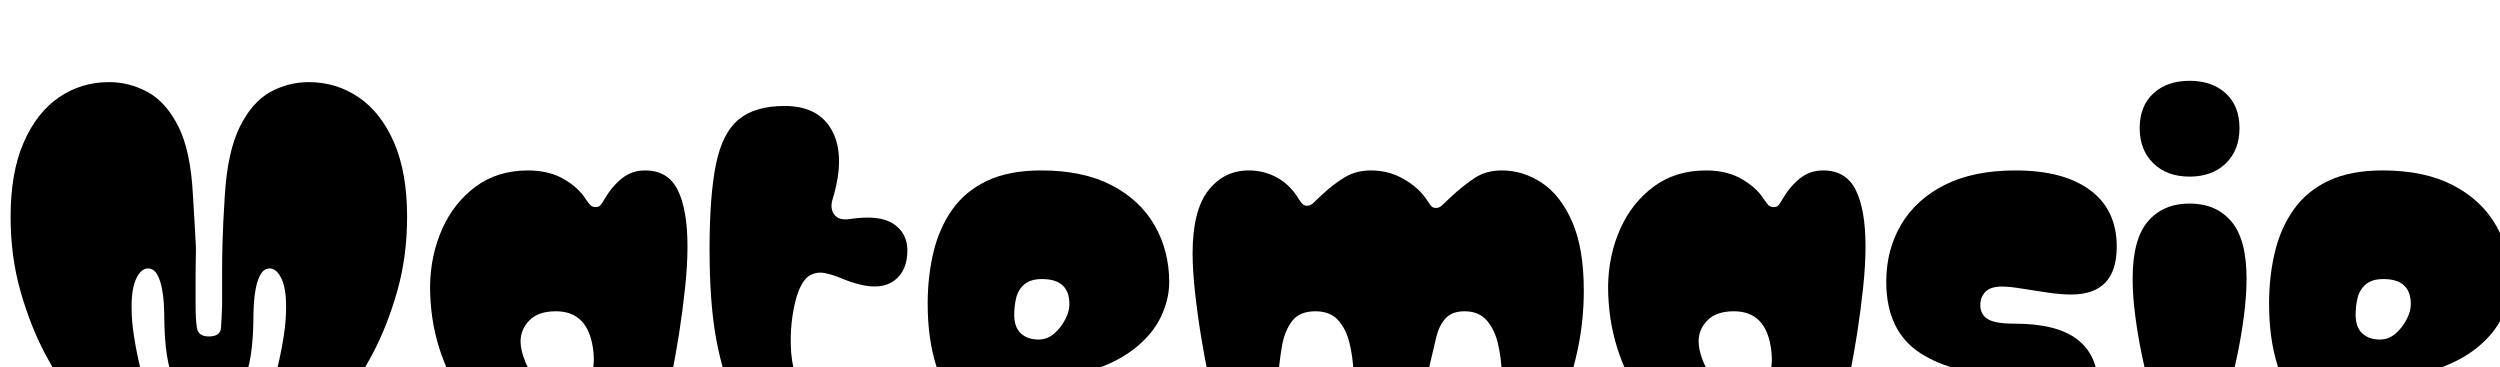
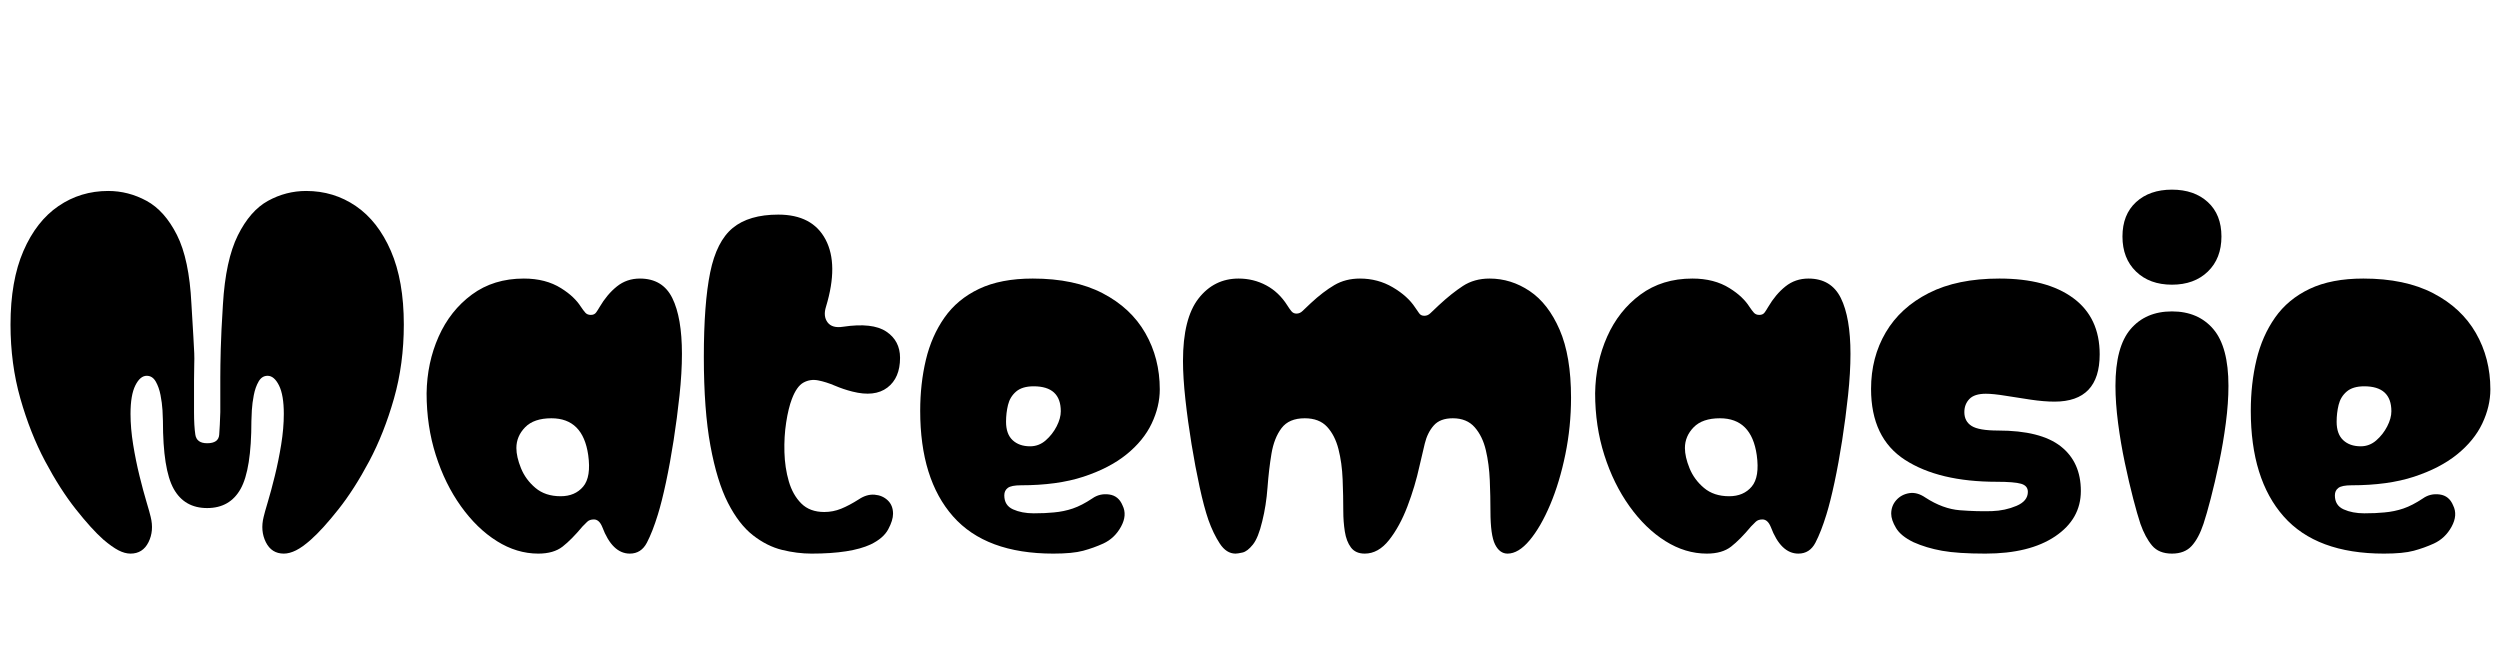
- <svg xmlns="http://www.w3.org/2000/svg" baseProfile="tiny" height="100%" version="1.2" width="100%">
-   <defs />
-   <g>
-     <path d="M298 -14Q285 -14 270.5 -6.5Q256 1 236 18Q209 42 173.0 87.5Q137 133 103.0 197.0Q69 261 46.5 340.0Q24 419 24 509Q24 609 53.5 677.0Q83 745 133.5 779.5Q184 814 247 814Q293 814 334.5 791.5Q376 769 404.0 713.5Q432 658 437 557Q440 507 441.5 481.5Q443 456 443.5 443.5Q444 431 443.5 418.5Q443 406 443.0 382.0Q443 358 443 309Q443 277 446.0 257.5Q449 238 473 238Q499 238 500.5 257.5Q502 277 503 309Q503 329 503.0 346.5Q503 364 503.0 388.5Q503 413 504.0 452.5Q505 492 509 555Q515 656 543.0 712.5Q571 769 612.0 791.5Q653 814 699 814Q762 814 812.5 779.5Q863 745 892.5 677.0Q922 609 922 509Q922 419 899.5 340.0Q877 261 843.0 197.0Q809 133 773.0 87.5Q737 42 710 18Q691 1 676.0 -6.5Q661 -14 648 -14Q620 -14 607.0 12.0Q594 38 602 70Q604 79 611.5 104.0Q619 129 627.5 163.5Q636 198 642.0 235.0Q648 272 648 305Q648 348 637.0 370.0Q626 392 611 392Q598 392 590.5 379.0Q583 366 579.5 348.0Q576 330 575.0 313.5Q574 297 574 289Q574 178 549.5 134.0Q525 90 473 90Q421 90 396.5 134.0Q372 178 372 289Q372 297 371.0 313.5Q370 330 366.5 348.0Q363 366 355.5 379.0Q348 392 335 392Q320 392 309.0 370.0Q298 348 298 305Q298 272 304.0 235.0Q310 198 318.5 163.5Q327 129 334.5 104.0Q342 79 344 70Q352 38 339.0 12.0Q326 -14 298 -14Z" transform="translate(0.0, 72) scale(0.072, -0.072)" />
-     <path d="M492 -14Q452 -14 429 47Q422 64 410 64Q400 64 394.5 58.5Q389 53 384 48Q359 18 338.5 2.0Q318 -14 283 -14Q234 -14 188.5 14.5Q143 43 106.5 94.0Q70 145 49.0 211.0Q28 277 28 352Q29 422 55.5 481.5Q82 541 131.5 577.5Q181 614 250 614Q300 614 335 592Q351 582 362.0 571.5Q373 561 380 550Q386 541 390.5 536.0Q395 531 403 531Q411 531 415.0 536.5Q419 542 423 549Q440 578 462.5 596.0Q485 614 515 614Q567 614 589.0 569.5Q611 525 611 442Q611 399 605.5 347.5Q600 296 592.0 244.5Q584 193 574.5 148.5Q565 104 556 75Q544 36 531.0 11.0Q518 -14 492 -14ZM334 117Q367 117 385.5 139.0Q404 161 397 211Q385 295 313 295Q273 295 253.0 274.5Q233 254 233 227Q233 207 243.5 181.0Q254 155 276.5 136.0Q299 117 334 117Z" transform="translate(68.112, 72) scale(0.072, -0.072)" />
-     <path d="M273 -14Q240 -14 205.5 -5.5Q171 3 139.0 28.0Q107 53 82.0 102.0Q57 151 42.0 232.5Q27 314 27 435Q27 557 41.5 628.0Q56 699 93.0 729.5Q130 760 197 760Q275 760 305.0 703.0Q335 646 306 550Q299 528 309.5 514.0Q320 500 345 504Q412 514 443.5 493.0Q475 472 475 433Q475 387 446.0 365.0Q417 343 366 356Q346 361 326.0 369.5Q306 378 288.0 381.5Q270 385 254.5 376.5Q239 368 228 339Q220 318 215.0 285.5Q210 253 211.0 217.5Q212 182 221.0 151.0Q230 120 249.5 100.5Q269 81 302 81Q322 81 340.5 88.5Q359 96 381 110Q399 122 417.0 120.5Q435 119 447.0 107.5Q459 96 459 77Q459 62 448.0 41.5Q437 21 408 7Q363 -14 273 -14Z" transform="translate(113.76, 72) scale(0.072, -0.072)" />
-     <path d="M333 -14Q179 -14 104.0 71.0Q29 156 29 312Q29 374 42.0 428.5Q55 483 84.5 525.0Q114 567 163.5 590.5Q213 614 286 614Q381 614 445.5 580.5Q510 547 543.0 489.5Q576 432 576 361Q576 322 557.5 283.0Q539 244 500.0 212.5Q461 181 401.5 161.5Q342 142 259 142Q237 142 229.0 136.0Q221 130 221 119Q221 96 241.0 87.0Q261 78 288.0 78.0Q315 78 334 80Q357 82 377.5 89.0Q398 96 422 112Q439 124 460.5 121.0Q482 118 491 96Q502 74 487.5 47.5Q473 21 447 9Q425 -1 401.0 -7.5Q377 -14 333 -14ZM280 231Q300 231 315.5 244.5Q331 258 340.5 276.5Q350 295 350 311Q350 368 288 368Q262 368 248.0 356.0Q234 344 229.5 325.5Q225 307 225 287Q225 259 240.0 245.0Q255 231 280 231Z" transform="translate(149.184, 72) scale(0.072, -0.072)" />
-     <path d="M446 -14Q425 -14 414.5 0.0Q404 14 400.5 36.5Q397 59 397 83Q397 118 395.5 155.5Q394 193 386.0 224.5Q378 256 360.0 275.5Q342 295 309 295Q273 295 256.0 272.5Q239 250 233.0 214.0Q227 178 224.0 137.0Q221 96 212 60Q203 22 190.5 6.5Q178 -9 167.0 -11.5Q156 -14 151 -14Q130 -14 115.0 9.0Q100 32 89 63Q79 92 69.0 138.0Q59 184 50.5 236.0Q42 288 36.5 338.0Q31 388 31 426Q31 523 66.5 568.5Q102 614 158 614Q192 614 221.0 598.5Q250 583 269 553Q274 545 278.5 539.5Q283 534 290 534Q298 534 304.0 540.0Q310 546 323 558Q351 584 376.5 599.0Q402 614 435 614Q476 614 510.0 594.0Q544 574 561 548Q566 541 570.0 535.0Q574 529 582 529Q590 529 596.0 535.0Q602 541 615 553Q644 580 670.0 597.0Q696 614 731 614Q780 614 822.5 585.5Q865 557 891.0 497.0Q917 437 917 342Q917 276 904.0 212.5Q891 149 869.5 98.0Q848 47 822.5 16.5Q797 -14 772 -14Q754 -14 743.5 7.0Q733 28 733 83Q733 116 731.5 153.0Q730 190 722.5 222.0Q715 254 697.0 274.5Q679 295 647 295Q618 295 603.5 278.5Q589 262 583.0 237.0Q577 212 571 186Q561 140 543.5 94.0Q526 48 501.5 17.0Q477 -14 446 -14Z" transform="translate(192.24, 72) scale(0.072, -0.072)" />
-     <path d="M492 -14Q452 -14 429 47Q422 64 410 64Q400 64 394.5 58.5Q389 53 384 48Q359 18 338.5 2.0Q318 -14 283 -14Q234 -14 188.5 14.5Q143 43 106.5 94.0Q70 145 49.0 211.0Q28 277 28 352Q29 422 55.5 481.5Q82 541 131.5 577.5Q181 614 250 614Q300 614 335 592Q351 582 362.0 571.5Q373 561 380 550Q386 541 390.5 536.0Q395 531 403 531Q411 531 415.0 536.5Q419 542 423 549Q440 578 462.5 596.0Q485 614 515 614Q567 614 589.0 569.5Q611 525 611 442Q611 399 605.5 347.5Q600 296 592.0 244.5Q584 193 574.5 148.5Q565 104 556 75Q544 36 531.0 11.0Q518 -14 492 -14ZM334 117Q367 117 385.5 139.0Q404 161 397 211Q385 295 313 295Q273 295 253.0 274.5Q233 254 233 227Q233 207 243.5 181.0Q254 155 276.5 136.0Q299 117 334 117Z" transform="translate(260.208, 72) scale(0.072, -0.072)" />
-     <path d="M285 -14Q222 -14 186.0 -7.5Q150 -1 121 12Q92 26 81.0 44.5Q70 63 70 77Q70 95 81.5 108.0Q93 121 111.0 124.0Q129 127 148 114Q188 88 227.0 85.0Q266 82 300 83Q330 84 356.0 95.0Q382 106 382 127Q382 141 366.5 145.5Q351 150 311 150Q179 150 101.5 200.0Q24 250 24 362Q24 434 57.5 491.0Q91 548 156.0 581.0Q221 614 317 614Q425 614 485.5 569.5Q546 525 546 441Q546 333 443 333Q419 333 388.5 337.5Q358 342 330.5 346.5Q303 351 286 351Q260 351 248.5 339.0Q237 327 237 309Q237 288 253.5 277.5Q270 267 314 267Q411 267 457.0 231.0Q503 195 503 129Q503 65 444.5 25.5Q386 -14 285 -14Z" transform="translate(305.856, 72) scale(0.072, -0.072)" />
-     <path d="M151 600Q100 600 69.0 630.0Q38 660 38 710Q38 760 69.0 788.5Q100 817 151 817Q202 817 233.0 788.5Q264 760 264 710Q264 660 233.0 630.0Q202 600 151 600ZM151 -14Q121 -14 105.5 4.5Q90 23 79 54Q72 75 62.5 111.5Q53 148 43.5 193.0Q34 238 28.0 284.0Q22 330 22 369Q22 458 56.5 498.5Q91 539 151 539Q211 539 245.5 498.5Q280 458 280 369Q280 330 274.0 284.0Q268 238 258.5 193.0Q249 148 239.5 111.5Q230 75 223 54Q212 21 196.0 3.5Q180 -14 151 -14Z" transform="translate(346.176, 72) scale(0.072, -0.072)" />
-     <path d="M333 -14Q179 -14 104.0 71.0Q29 156 29 312Q29 374 42.0 428.5Q55 483 84.5 525.0Q114 567 163.5 590.5Q213 614 286 614Q381 614 445.5 580.5Q510 547 543.0 489.5Q576 432 576 361Q576 322 557.5 283.0Q539 244 500.0 212.5Q461 181 401.5 161.5Q342 142 259 142Q237 142 229.0 136.0Q221 130 221 119Q221 96 241.0 87.0Q261 78 288.0 78.0Q315 78 334 80Q357 82 377.5 89.0Q398 96 422 112Q439 124 460.5 121.0Q482 118 491 96Q502 74 487.5 47.5Q473 21 447 9Q425 -1 401.0 -7.5Q377 -14 333 -14ZM280 231Q300 231 315.5 244.5Q331 258 340.5 276.5Q350 295 350 311Q350 368 288 368Q262 368 248.0 356.0Q234 344 229.5 325.5Q225 307 225 287Q225 259 240.0 245.0Q255 231 280 231Z" transform="translate(367.92, 72) scale(0.072, -0.072)" />
-   </g>
+ <svg xmlns="http://www.w3.org/2000/svg" width="79.912" height="20.72" viewBox="0 0 79.912 20.72">
+   <path transform="translate(0 17.5) scale(.014 -.014)" d="m298-14q-13 0-27.5 7.5t-34.5 24.5q-27 24-63 69.5t-70 109.5-56.5 143-22.5 169q0 100 29.5 168t80 102.5 113.5 34.5q46 0 87.5-22.5t69.5-78 33-156.5q3-50 4.5-75.5t2-38 0-25-0.5-36.5 0-73q0-32 3-51.5t27-19.5q26 0 27.5 19.5t2.5 51.5q0 20 0 37.5t0 42 1 64 5 102.5q6 101 34 157.5t69 79 87 22.5q63 0 113.5-34.5t80-102.5 29.5-168q0-90-22.5-169t-56.5-143-70-109.5-63-69.5q-19-17-34-24.5t-28-7.5q-28 0-41 26t-5 58q2 9 9.5 34t16 59.5 14.5 71.5 6 70q0 43-11 65t-26 22q-13 0-20.5-13t-11-31-4.5-34.5-1-24.5q0-111-24.5-155t-76.5-44-76.5 44-24.5 155q0 8-1 24.5t-4.5 34.5-11 31-20.5 13q-15 0-26-22t-11-65q0-33 6-70t14.5-71.5 16-59.5 9.5-34q8-32-5-58t-41-26z" />
+   <path transform="translate(13.244 17.5) scale(.014 -.014)" d="m492-14q-40 0-63 61-7 17-19 17-10 0-15.5-5.5t-10.5-10.5q-25-30-45.5-46t-55.5-16q-49 0-94.5 28.5t-82 79.5-57.5 117-21 141q1 70 27.5 129.5t76 96 118.5 36.5q50 0 85-22 16-10 27-20.5t18-21.5q6-9 10.5-14t12.5-5 12 5.5 8 12.5q17 29 39.5 47t52.5 18q52 0 74-44.5t22-127.5q0-43-5.5-94.5t-13.5-103-17.5-96-18.5-73.5q-12-39-25-64t-39-25zm-158 131q33 0 51.5 22t11.5 72q-12 84-84 84-40 0-60-20.5t-20-47.5q0-20 10.5-46t33-45 57.5-19z" />
+   <path transform="translate(22.12 17.5) scale(.014 -.014)" d="m273-14q-33 0-67.5 8.5t-66.5 33.5-57 74-40 130.5-15 202.5q0 122 14.5 193t51.5 101.5 104 30.5q78 0 108-57t1-153q-7-22 3.5-36t35.5-10q67 10 98.5-11t31.5-60q0-46-29-68t-80-9q-20 5-40 13.5t-38 12-33.5-5-26.5-37.5q-8-21-13-53.5t-4-68 10-66.5 28.5-50.5 52.5-19.5q20 0 38.5 7.5t40.5 21.5q18 12 36 10.5t30-13 12-30.5q0-15-11-35.5t-40-34.5q-45-21-135-21z" />
+   <path transform="translate(29.008 17.5) scale(.014 -.014)" d="m333-14q-154 0-229 85t-75 241q0 62 13 116.5t42.5 96.5 79 65.5 122.5 23.5q95 0 159.5-33.5t97.5-91 33-128.5q0-39-18.5-78t-57.5-70.5-98.5-51-142.5-19.5q-22 0-30-6t-8-17q0-23 20-32t47-9 46 2q23 2 43.5 9t44.5 23q17 12 38.5 9t30.5-25q11-22-3.5-48.5t-40.5-38.5q-22-10-46-16.5t-68-6.5zm-53 245q20 0 35.5 13.5t25 32 9.5 34.5q0 57-62 57-26 0-40-12t-18.5-30.5-4.5-38.5q0-28 15-42t40-14z" />
+   <path transform="translate(37.38 17.5) scale(.014 -.014)" d="m446-14q-21 0-31.5 14t-14 36.5-3.5 46.5q0 35-1.5 72.5t-9.5 69-26 51-51 19.5q-36 0-53-22.5t-23-58.5-9-77-12-77q-9-38-21.5-53.5t-23.5-18-16-2.5q-21 0-36 23t-26 54q-10 29-20 75t-18.5 98-14 102-5.5 88q0 97 35.5 142.5t91.5 45.5q34 0 63-15.5t48-45.5q5-8 9.5-13.5t11.5-5.5q8 0 14 6t19 18q28 26 53.5 41t58.5 15q41 0 75-20t51-46q5-7 9-13t12-6 14 6 19 18q29 27 55 44t61 17q49 0 91.5-28.5t68.5-88.5 26-155q0-66-13-129.5t-34.5-114.5-47-81.5-50.5-30.5q-18 0-28.5 21t-10.5 76q0 33-1.5 70t-9 69-25.5 52.5-50 20.5q-29 0-43.5-16.5t-20.5-41.5-12-51q-10-46-27.5-92t-42-77-55.5-31z" />
+   <path transform="translate(50.596 17.5) scale(.014 -.014)" d="m492-14q-40 0-63 61-7 17-19 17-10 0-15.5-5.5t-10.5-10.5q-25-30-45.5-46t-55.5-16q-49 0-94.5 28.5t-82 79.5-57.5 117-21 141q1 70 27.5 129.5t76 96 118.5 36.5q50 0 85-22 16-10 27-20.5t18-21.5q6-9 10.5-14t12.5-5 12 5.5 8 12.5q17 29 39.5 47t52.5 18q52 0 74-44.5t22-127.5q0-43-5.5-94.5t-13.5-103-17.5-96-18.5-73.5q-12-39-25-64t-39-25zm-158 131q33 0 51.5 22t11.5 72q-12 84-84 84-40 0-60-20.5t-20-47.5q0-20 10.5-46t33-45 57.5-19z" />
+   <path transform="translate(59.472 17.5) scale(.014 -.014)" d="m285-14q-63 0-99 6.5t-65 19.5q-29 14-40 32.5t-11 32.5q0 18 11.5 31t29.5 16 37-10q40-26 79-29t73-2q30 1 56 12t26 32q0 14-15.5 18.5t-55.5 4.5q-132 0-209.5 50t-77.5 162q0 72 33.5 129t98.5 90 161 33q108 0 168.5-44.5t60.5-128.5q0-108-103-108-24 0-54.5 4.5t-58 9-44.5 4.5q-26 0-37.5-12t-11.5-30q0-21 16.5-31.5t60.5-10.5q97 0 143-36t46-102q0-64-58.5-103.5t-159.5-39.5z" />
+   <path transform="translate(67.312 17.5) scale(.014 -.014)" d="m151 600q-51 0-82 30t-31 80 31 78.5 82 28.5 82-28.5 31-78.5-31-80-82-30zm0-614q-30 0-45.5 18.5t-26.5 49.5q-7 21-16.5 57.5t-19 81.5-15.5 91-6 85q0 89 34.5 129.5t94.5 40.5 94.5-40.5 34.5-129.5q0-39-6-85t-15.5-91-19-81.5-16.5-57.5q-11-33-27-50.5t-45-17.5z" />
+   <path transform="translate(71.54 17.5) scale(.014 -.014)" d="m333-14q-154 0-229 85t-75 241q0 62 13 116.5t42.5 96.5 79 65.5 122.5 23.5q95 0 159.5-33.5t97.5-91 33-128.5q0-39-18.5-78t-57.5-70.5-98.5-51-142.5-19.5q-22 0-30-6t-8-17q0-23 20-32t47-9 46 2q23 2 43.5 9t44.5 23q17 12 38.5 9t30.5-25q11-22-3.5-48.5t-40.5-38.5q-22-10-46-16.5t-68-6.5zm-53 245q20 0 35.5 13.5t25 32 9.5 34.5q0 57-62 57-26 0-40-12t-18.5-30.5-4.5-38.5q0-28 15-42t40-14z" />
</svg>
